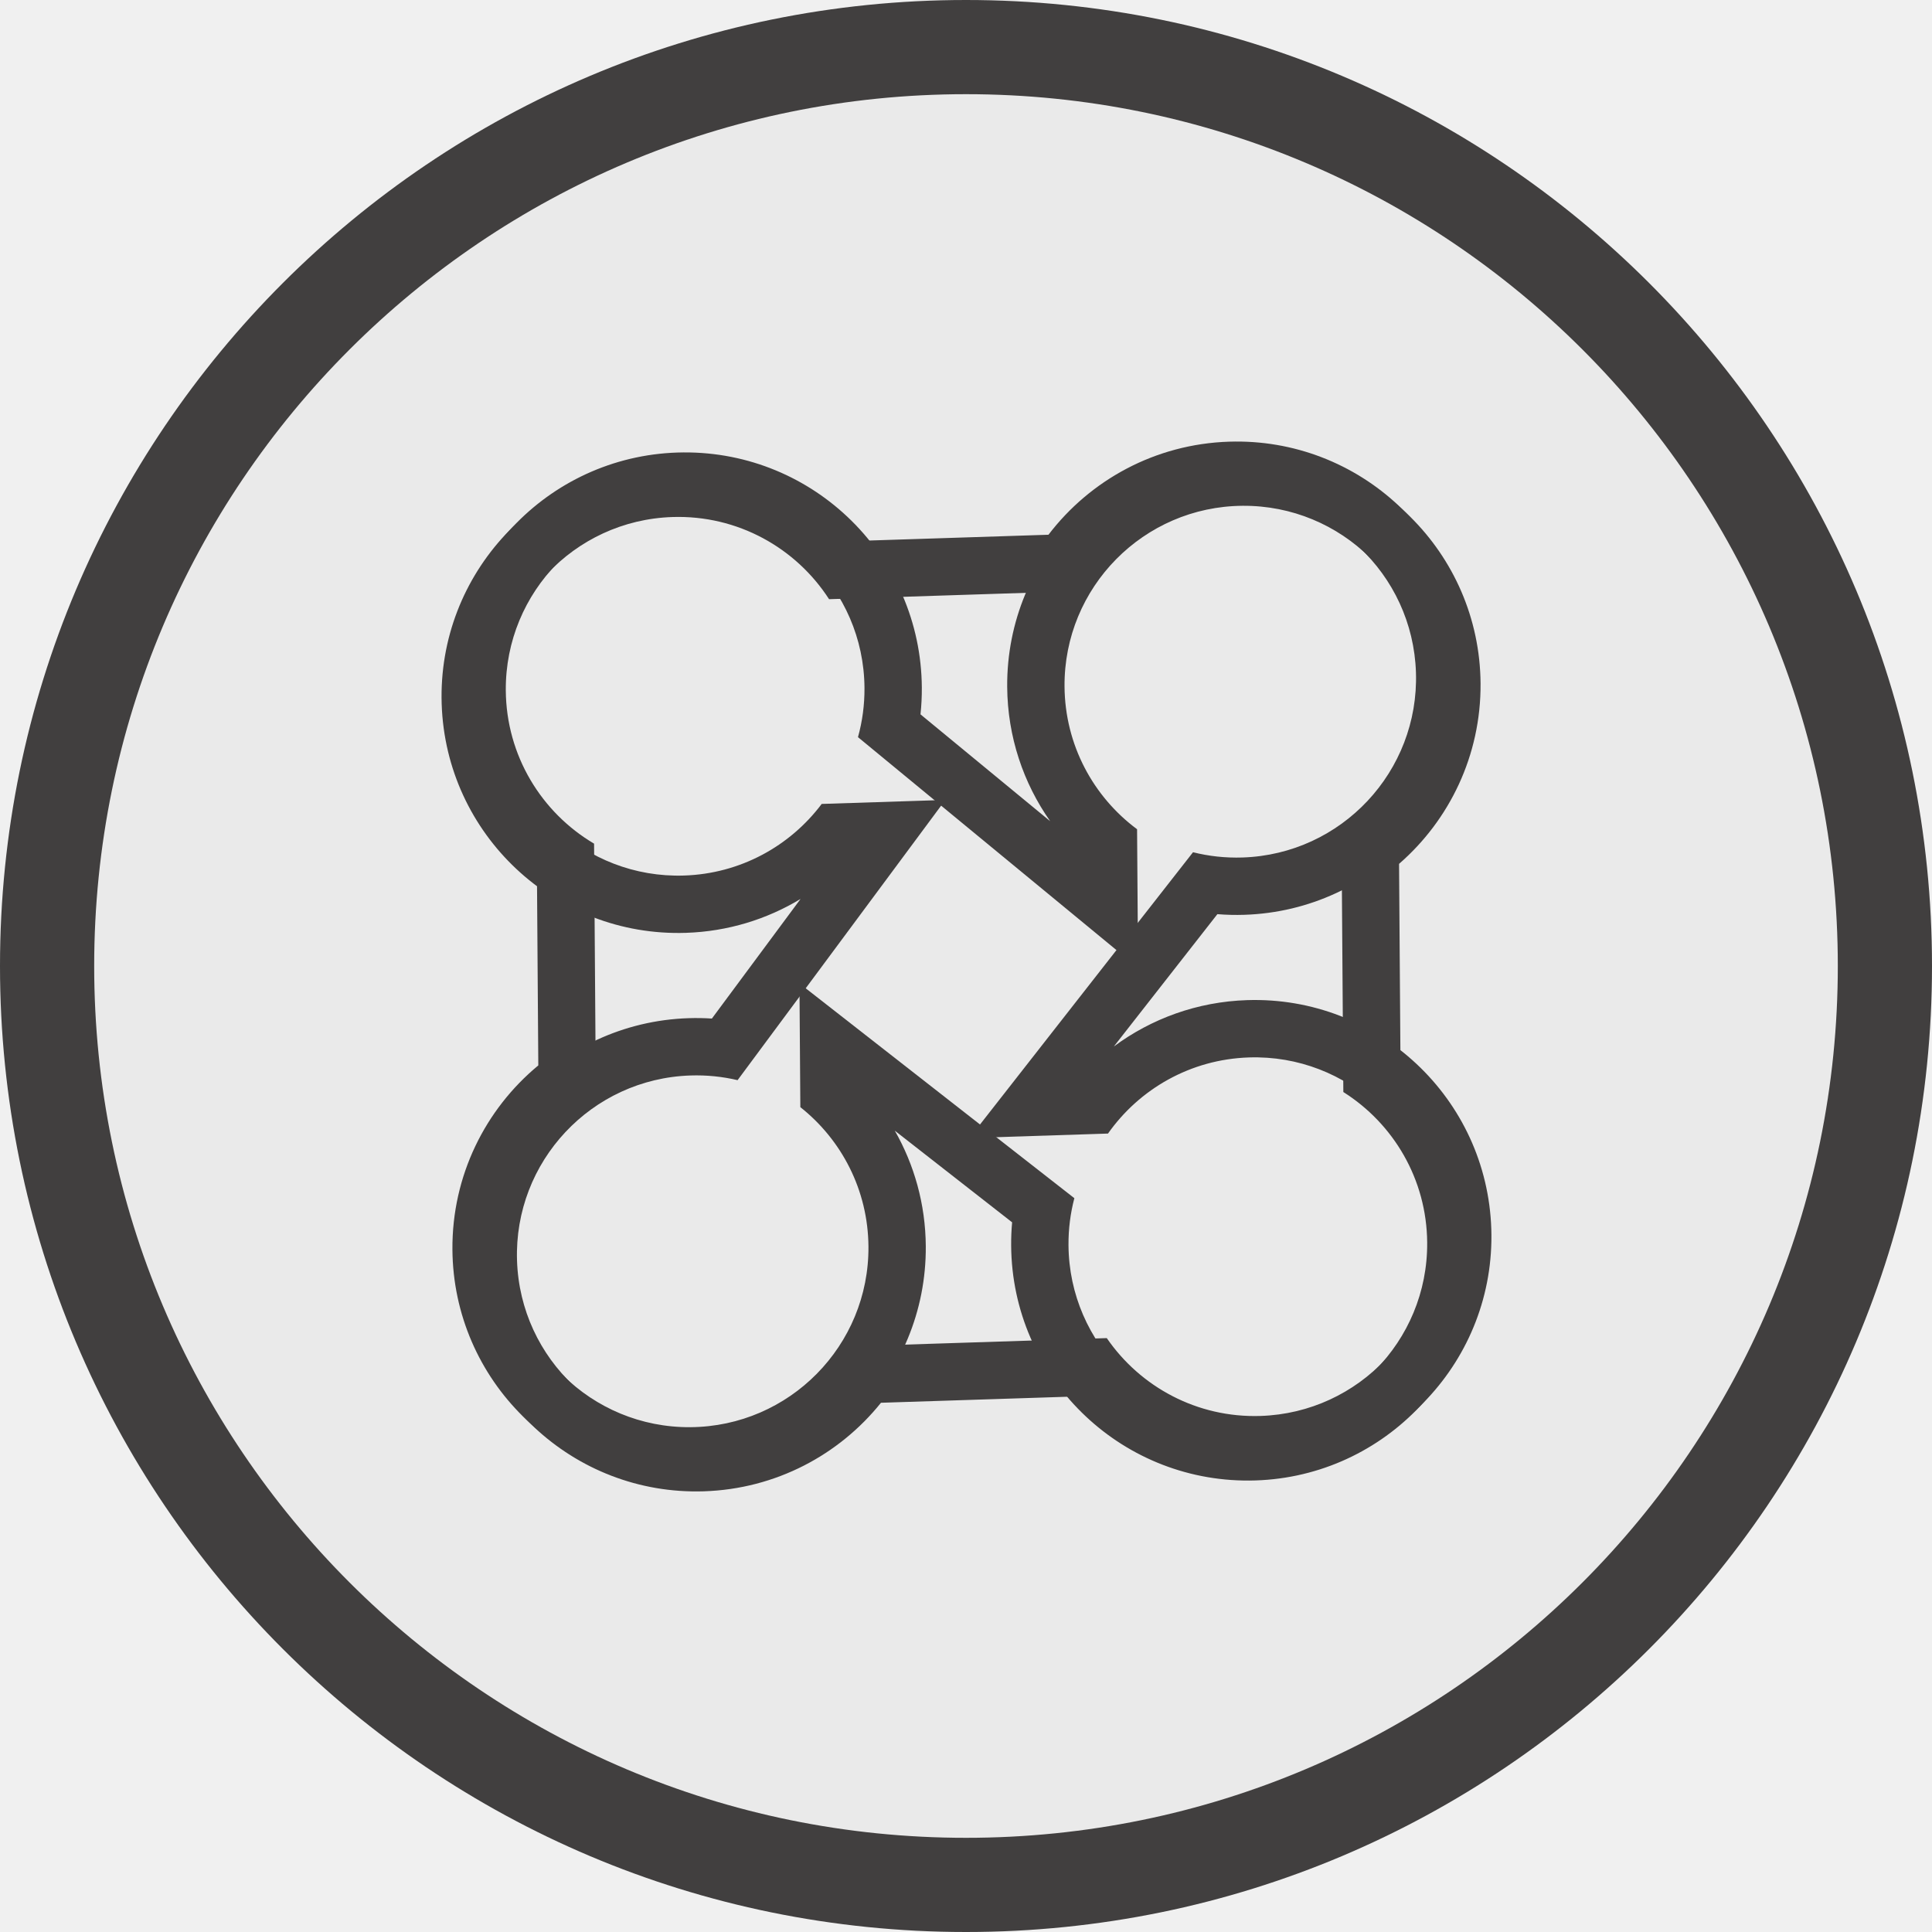
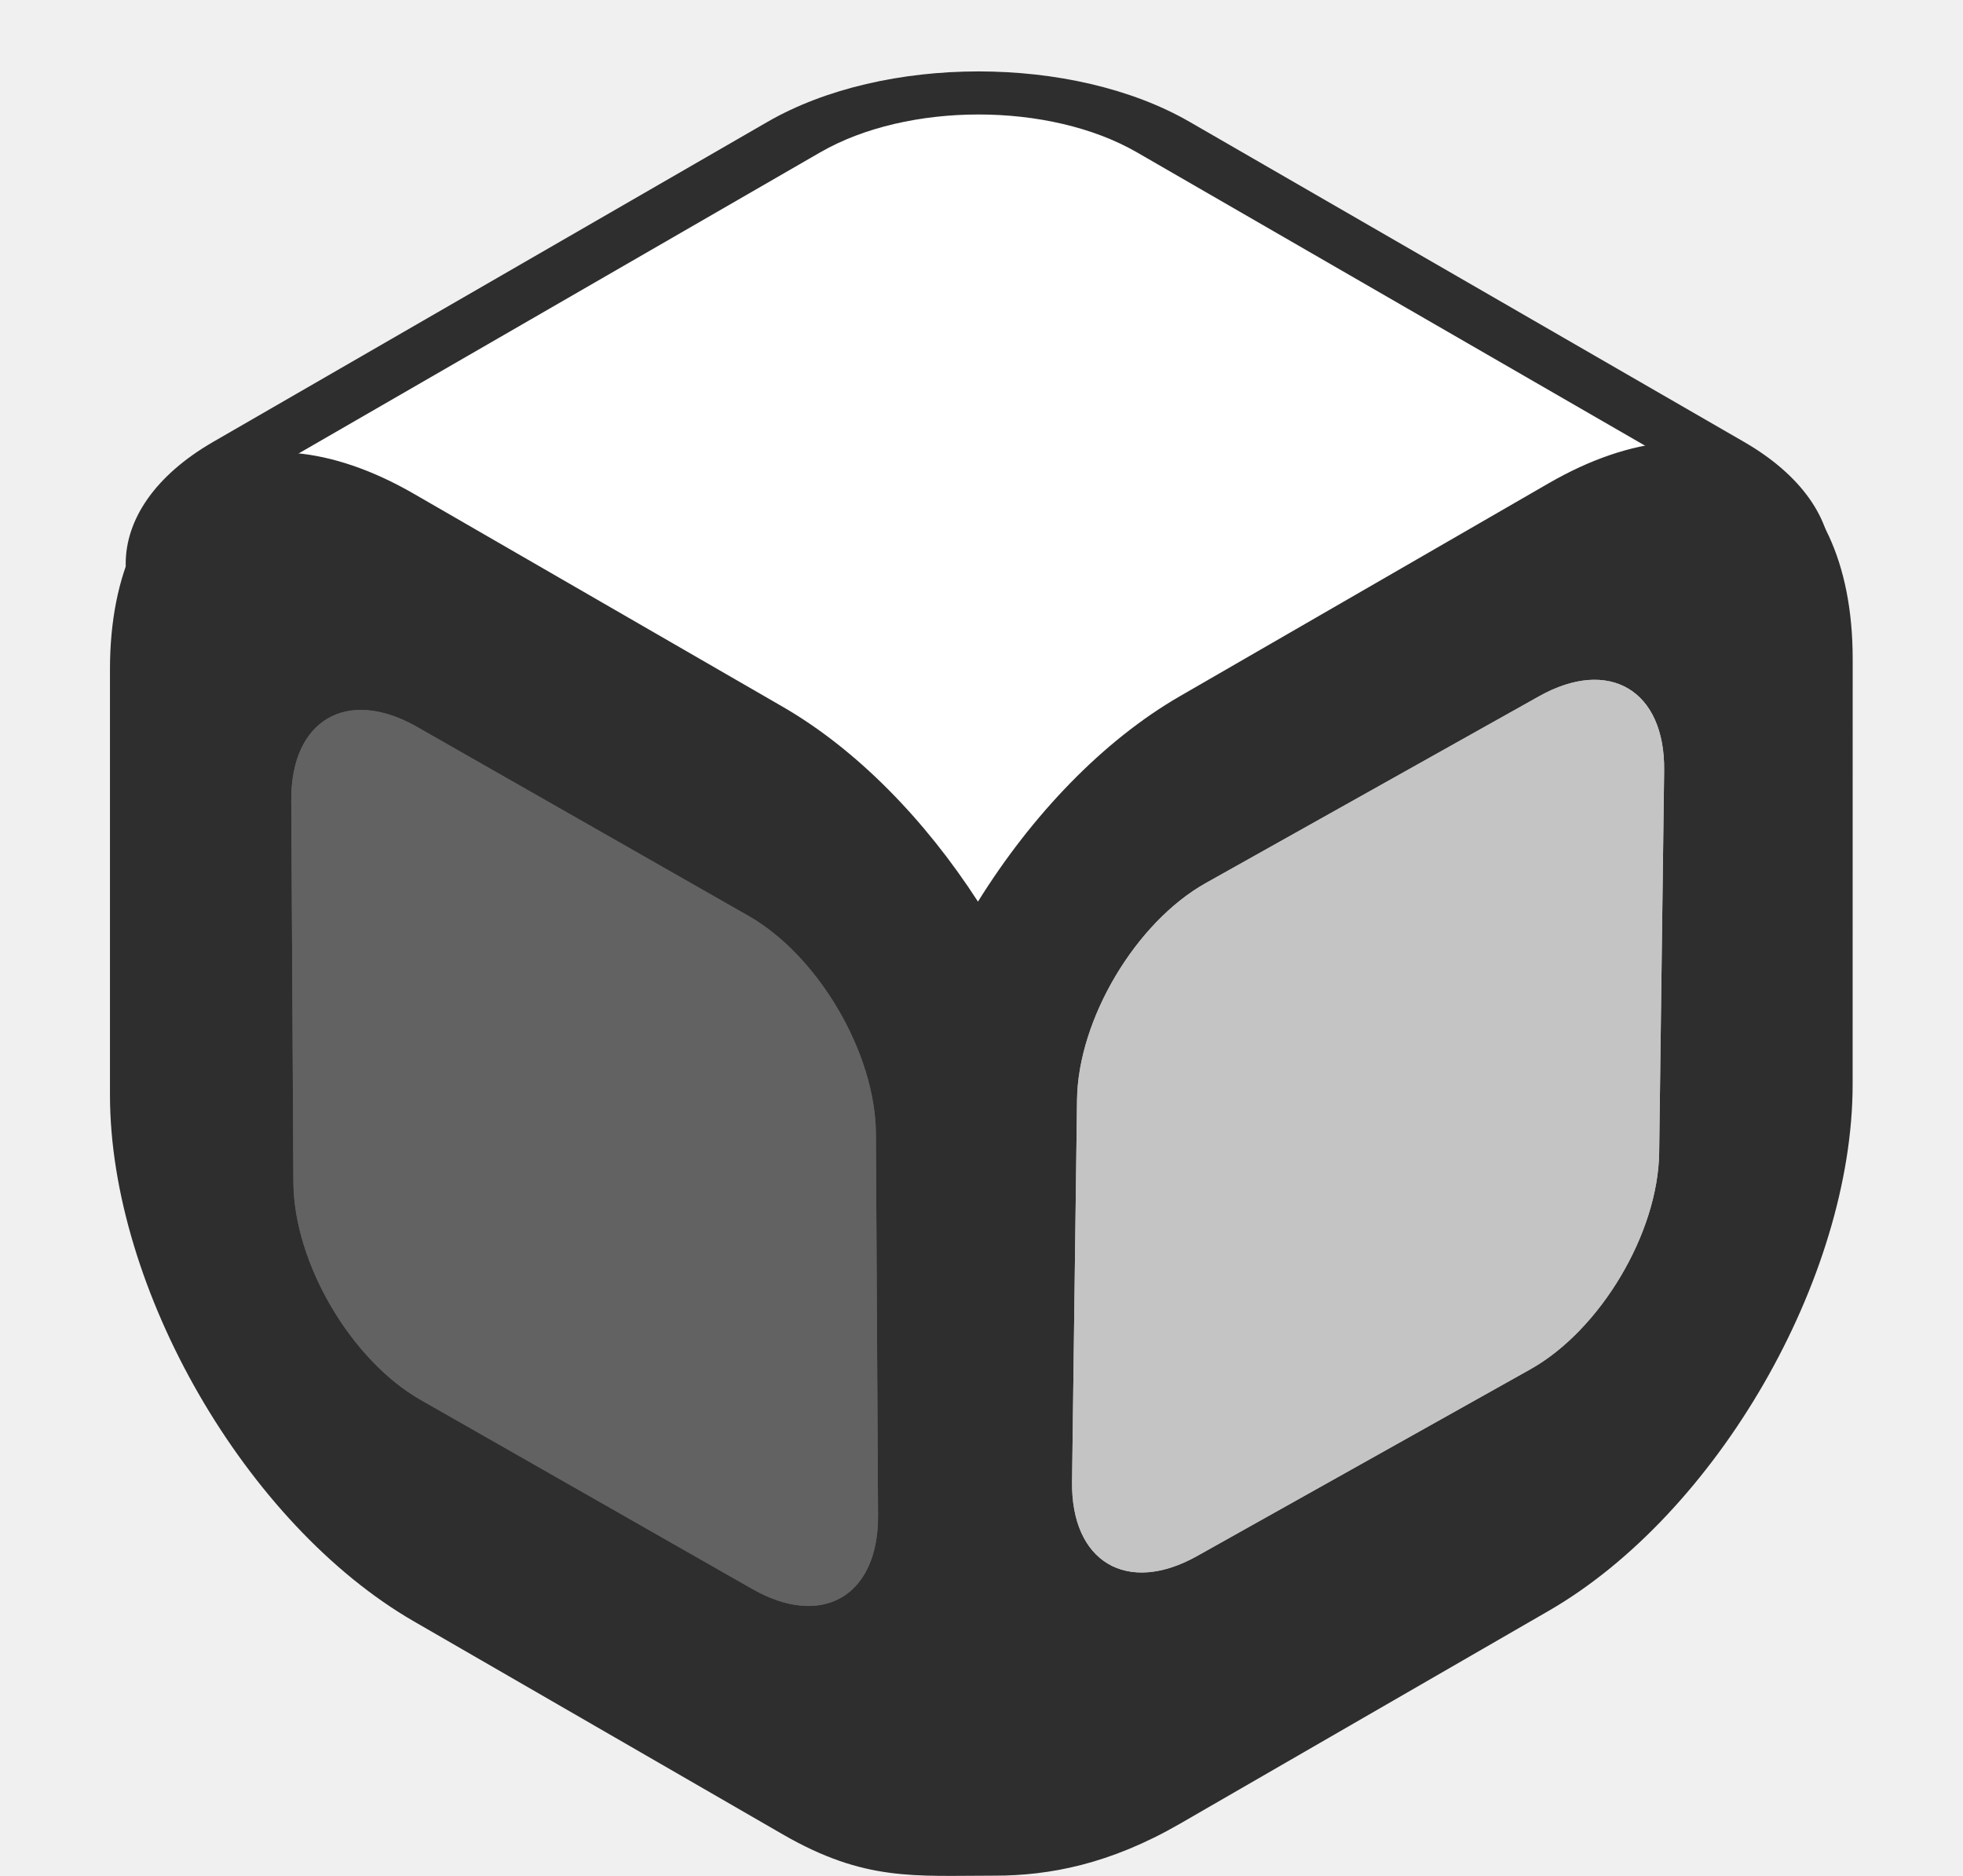
- <svg xmlns="http://www.w3.org/2000/svg" width="800" height="800" viewBox="0 0 800 800" fill="none">
-   <circle cx="400" cy="400" r="400" fill="#413F3F" />
-   <path d="M761 400C761 599.375 599.375 761 400 761C200.625 761 39 599.375 39 400C39 200.625 200.625 39 400 39C599.375 39 761 200.625 761 400Z" fill="#EAEAEA" />
-   <path fill-rule="evenodd" clip-rule="evenodd" d="M434.857 340.04C423.781 324.296 417.202 305.121 417.055 284.397C416.671 230.27 460.238 186.08 514.366 185.695C568.493 185.311 612.683 228.879 613.068 283.006C613.279 312.821 600.143 339.606 579.32 357.705L579.906 440.154C600.982 457.955 614.498 484.551 614.709 514.366C615.093 568.493 571.526 612.683 517.399 613.067C463.271 613.452 419.081 569.884 418.697 515.757C418.674 512.517 418.809 509.308 419.096 506.137L370.514 468.182C378.566 482.289 383.227 498.604 383.35 516.007C383.734 570.135 340.167 614.325 286.039 614.709C231.912 615.093 187.722 571.526 187.337 517.398C187.12 486.726 201.027 459.264 222.9 441.16L222.337 361.765C200.208 343.974 185.913 316.712 185.696 286.039C185.312 231.912 228.879 187.721 283.006 187.337C337.134 186.953 381.324 230.521 381.708 284.648C381.735 288.412 381.548 292.133 381.158 295.801L434.857 340.04ZM355.273 305.238C357.075 298.743 358.016 291.892 357.965 284.817C357.674 243.802 324.19 210.789 283.175 211.08C242.16 211.371 209.147 244.856 209.439 285.871C209.631 312.931 224.272 336.509 245.993 349.336L246.73 453.252C225.194 466.386 210.888 490.169 211.08 517.23C211.371 558.245 244.856 591.257 285.871 590.966C326.885 590.675 359.898 557.191 359.607 516.176C359.441 492.749 348.445 471.933 331.403 458.442L331.048 408.49L332.66 408.479L444.869 496.142C443.239 502.347 442.392 508.866 442.44 515.588C442.731 556.603 476.215 589.616 517.23 589.325C558.245 589.033 591.258 555.549 590.966 514.534C590.78 488.242 576.953 465.239 556.247 452.188L555.493 346.007C576.012 332.664 589.511 309.466 589.325 283.175C589.034 242.16 555.549 209.147 514.534 209.438C473.52 209.729 440.507 243.214 440.798 284.229C440.97 308.487 452.754 329.946 470.839 343.371L471.237 399.435L469.625 399.446L355.273 305.238Z" fill="#413F3F" />
-   <path fill-rule="evenodd" clip-rule="evenodd" d="M461.219 433.33C476.678 421.861 495.682 414.801 516.395 414.132C570.496 412.384 615.77 454.825 617.517 508.925C619.265 563.026 576.824 608.3 522.724 610.047C492.924 611.01 465.817 598.552 447.199 578.193L364.791 580.855C347.526 602.374 321.279 616.555 291.479 617.517C237.379 619.265 192.105 576.825 190.357 522.724C188.61 468.623 231.05 423.35 285.151 421.602C288.389 421.497 291.6 421.552 294.777 421.759L331.496 372.236C317.597 380.64 301.404 385.711 284.009 386.273C229.909 388.021 184.635 345.58 182.887 291.48C181.14 237.379 223.58 192.105 277.681 190.357C308.338 189.367 336.142 202.578 354.79 223.988L434.147 221.425C451.375 198.855 478.268 183.878 508.925 182.887C563.026 181.14 608.299 223.58 610.047 277.681C611.795 331.781 569.354 377.055 515.254 378.803C511.492 378.924 507.767 378.831 504.091 378.534L461.219 433.33ZM494.004 352.894C500.543 354.532 507.416 355.3 514.487 355.072C555.481 353.747 587.64 319.441 586.316 278.447C584.992 237.453 550.686 205.294 509.692 206.618C482.644 207.492 459.443 222.723 447.167 244.76L343.303 248.115C329.63 226.917 305.494 213.215 278.447 214.089C237.453 215.413 205.294 249.719 206.618 290.713C207.943 331.707 242.249 363.866 283.243 362.542C306.658 361.785 327.191 350.269 340.248 332.892L390.175 331.279L390.227 332.89L305.418 447.271C299.175 445.798 292.636 445.116 285.917 445.333C244.923 446.657 212.764 480.963 214.088 521.957C215.413 562.952 249.719 595.11 290.713 593.786C316.991 592.937 339.639 578.536 352.164 557.507L458.293 554.079C472.148 574.255 495.679 587.165 521.957 586.316C562.952 584.992 595.11 550.686 593.786 509.692C592.462 468.697 558.156 436.539 517.162 437.863C492.916 438.646 471.76 450.967 458.795 469.385L402.759 471.195L402.707 469.584L494.004 352.894Z" fill="#413F3F" />
+ <svg xmlns="http://www.w3.org/2000/svg" width="45" height="43" viewBox="0 0 45 43" fill="none">
+   <path d="M4.886 15.716C2.213 14.174 2.213 11.672 4.886 10.129L17.593 2.794C20.266 1.251 24.6 1.251 27.273 2.794L39.98 10.129C42.654 11.672 42.654 14.174 39.98 15.716L27.273 23.051C24.6 24.594 20.266 24.594 17.593 23.051L4.886 15.716Z" fill="white" />
+   <path fill-rule="evenodd" clip-rule="evenodd" d="M18.803 3.492L6.096 10.827C4.091 11.985 4.091 13.861 6.096 15.018L18.803 22.353C20.808 23.51 24.058 23.51 26.063 22.353L38.77 15.018C40.775 13.861 40.775 11.985 38.77 10.827L26.063 3.492C24.058 2.335 20.808 2.335 18.803 3.492ZM4.886 10.129C2.213 11.672 2.213 14.174 4.886 15.716L17.593 23.051C20.266 24.594 24.6 24.594 27.273 23.051L39.98 15.716C42.654 14.174 42.654 11.672 39.98 10.129L27.273 2.794C24.6 1.251 20.266 1.251 17.593 2.794L4.886 10.129Z" fill="#2E2E2E" />
+   <path d="M22.802 42.994C24.056 42.994 25.442 42.732 27.051 41.803L35.502 36.924C39.35 34.703 42.47 29.3 42.47 24.857L42.471 15.099C42.471 10.656 39.351 8.856 35.503 11.077L27.052 15.956C25.273 16.983 23.65 18.689 22.419 20.667C21.208 18.793 19.645 17.183 17.94 16.199L9.488 11.319C5.64 9.098 2.521 10.899 2.521 15.341L2.521 25.099C2.522 29.542 5.641 34.945 9.489 37.166L17.941 42.046C19.822 43.132 20.959 42.994 22.802 42.994Z" fill="#2E2E2E" />
+   <path d="M6.677 18.344C6.666 16.502 7.955 15.748 9.556 16.66L17.163 20.997C18.763 21.91 20.069 24.143 20.079 25.985L20.128 34.741C20.139 36.584 18.85 37.337 17.25 36.425L9.642 32.088C8.042 31.175 6.736 28.942 6.726 27.1L6.677 18.344Z" fill="#626262" />
+   <path fill-rule="evenodd" clip-rule="evenodd" d="M17.168 21.831L9.56 17.494C8.36 16.81 7.393 17.375 7.401 18.757L7.45 27.513C7.458 28.895 8.437 30.57 9.638 31.254L17.245 35.591C18.445 36.275 19.412 35.71 19.404 34.328L19.355 25.572C19.347 24.19 18.368 22.515 17.168 21.831ZM9.556 16.66C7.955 15.748 6.666 16.502 6.677 18.344L6.726 27.1C6.736 28.942 8.042 31.175 9.642 32.088L17.25 36.425C18.85 37.337 20.139 36.584 20.128 34.741L20.079 25.985C20.069 24.143 18.763 21.91 17.163 20.997L9.556 16.66Z" fill="#626262" />
+   <path d="M38.149 17.665C38.173 15.823 36.889 15.059 35.282 15.96L27.643 20.241C26.036 21.141 24.714 23.365 24.69 25.207L24.576 33.963C24.552 35.805 25.836 36.568 27.443 35.667L35.082 31.387C36.689 30.486 38.011 28.263 38.035 26.421L38.149 17.665Z" fill="#C4C4C4" />
+   <path fill-rule="evenodd" clip-rule="evenodd" d="M27.632 21.075L35.272 16.794C36.477 16.118 37.439 16.691 37.421 18.072L37.307 26.828C37.289 28.21 36.298 29.877 35.093 30.553L27.453 34.834C26.248 35.509 25.286 34.937 25.304 33.555L25.418 24.799C25.436 23.418 26.427 21.75 27.632 21.075ZM35.282 15.96C36.889 15.059 38.173 15.823 38.149 17.665L38.035 26.421C38.011 28.263 36.689 30.486 35.082 31.387L27.443 35.667C25.836 36.568 24.552 35.805 24.576 33.963L24.69 25.207C24.714 23.365 26.036 21.141 27.643 20.241L35.282 15.96Z" fill="#C4C4C4" />
</svg>
